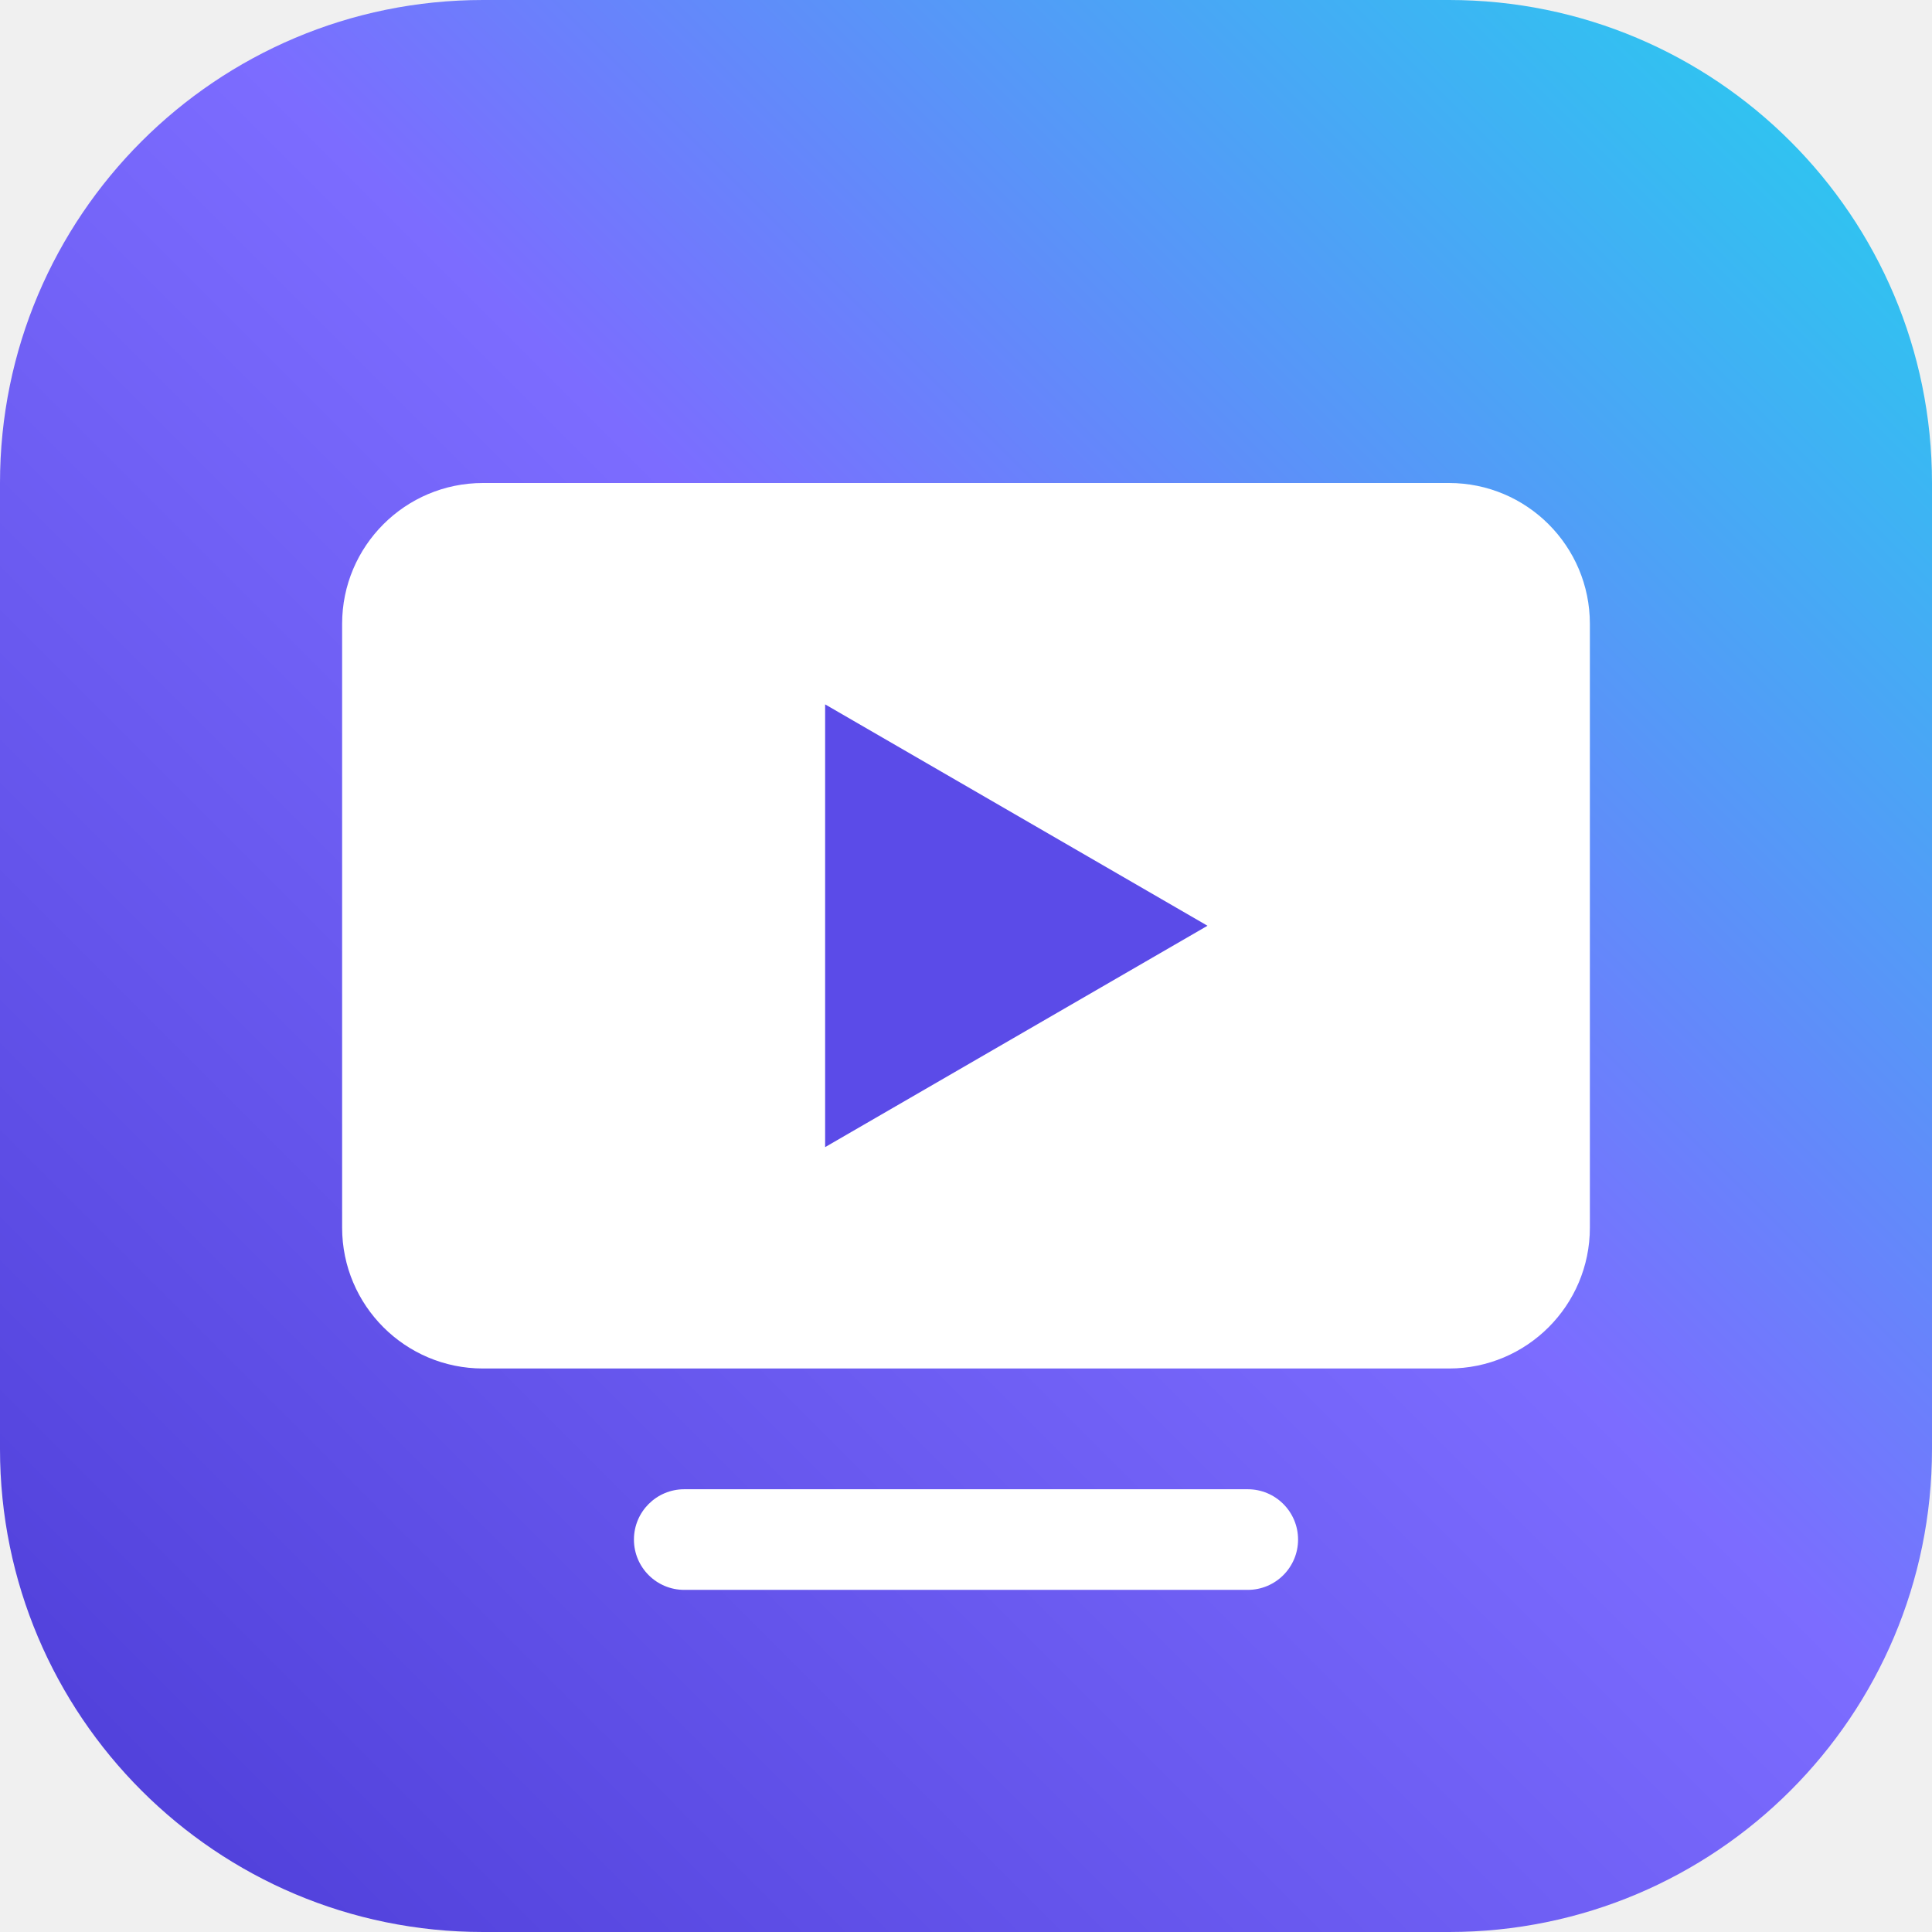
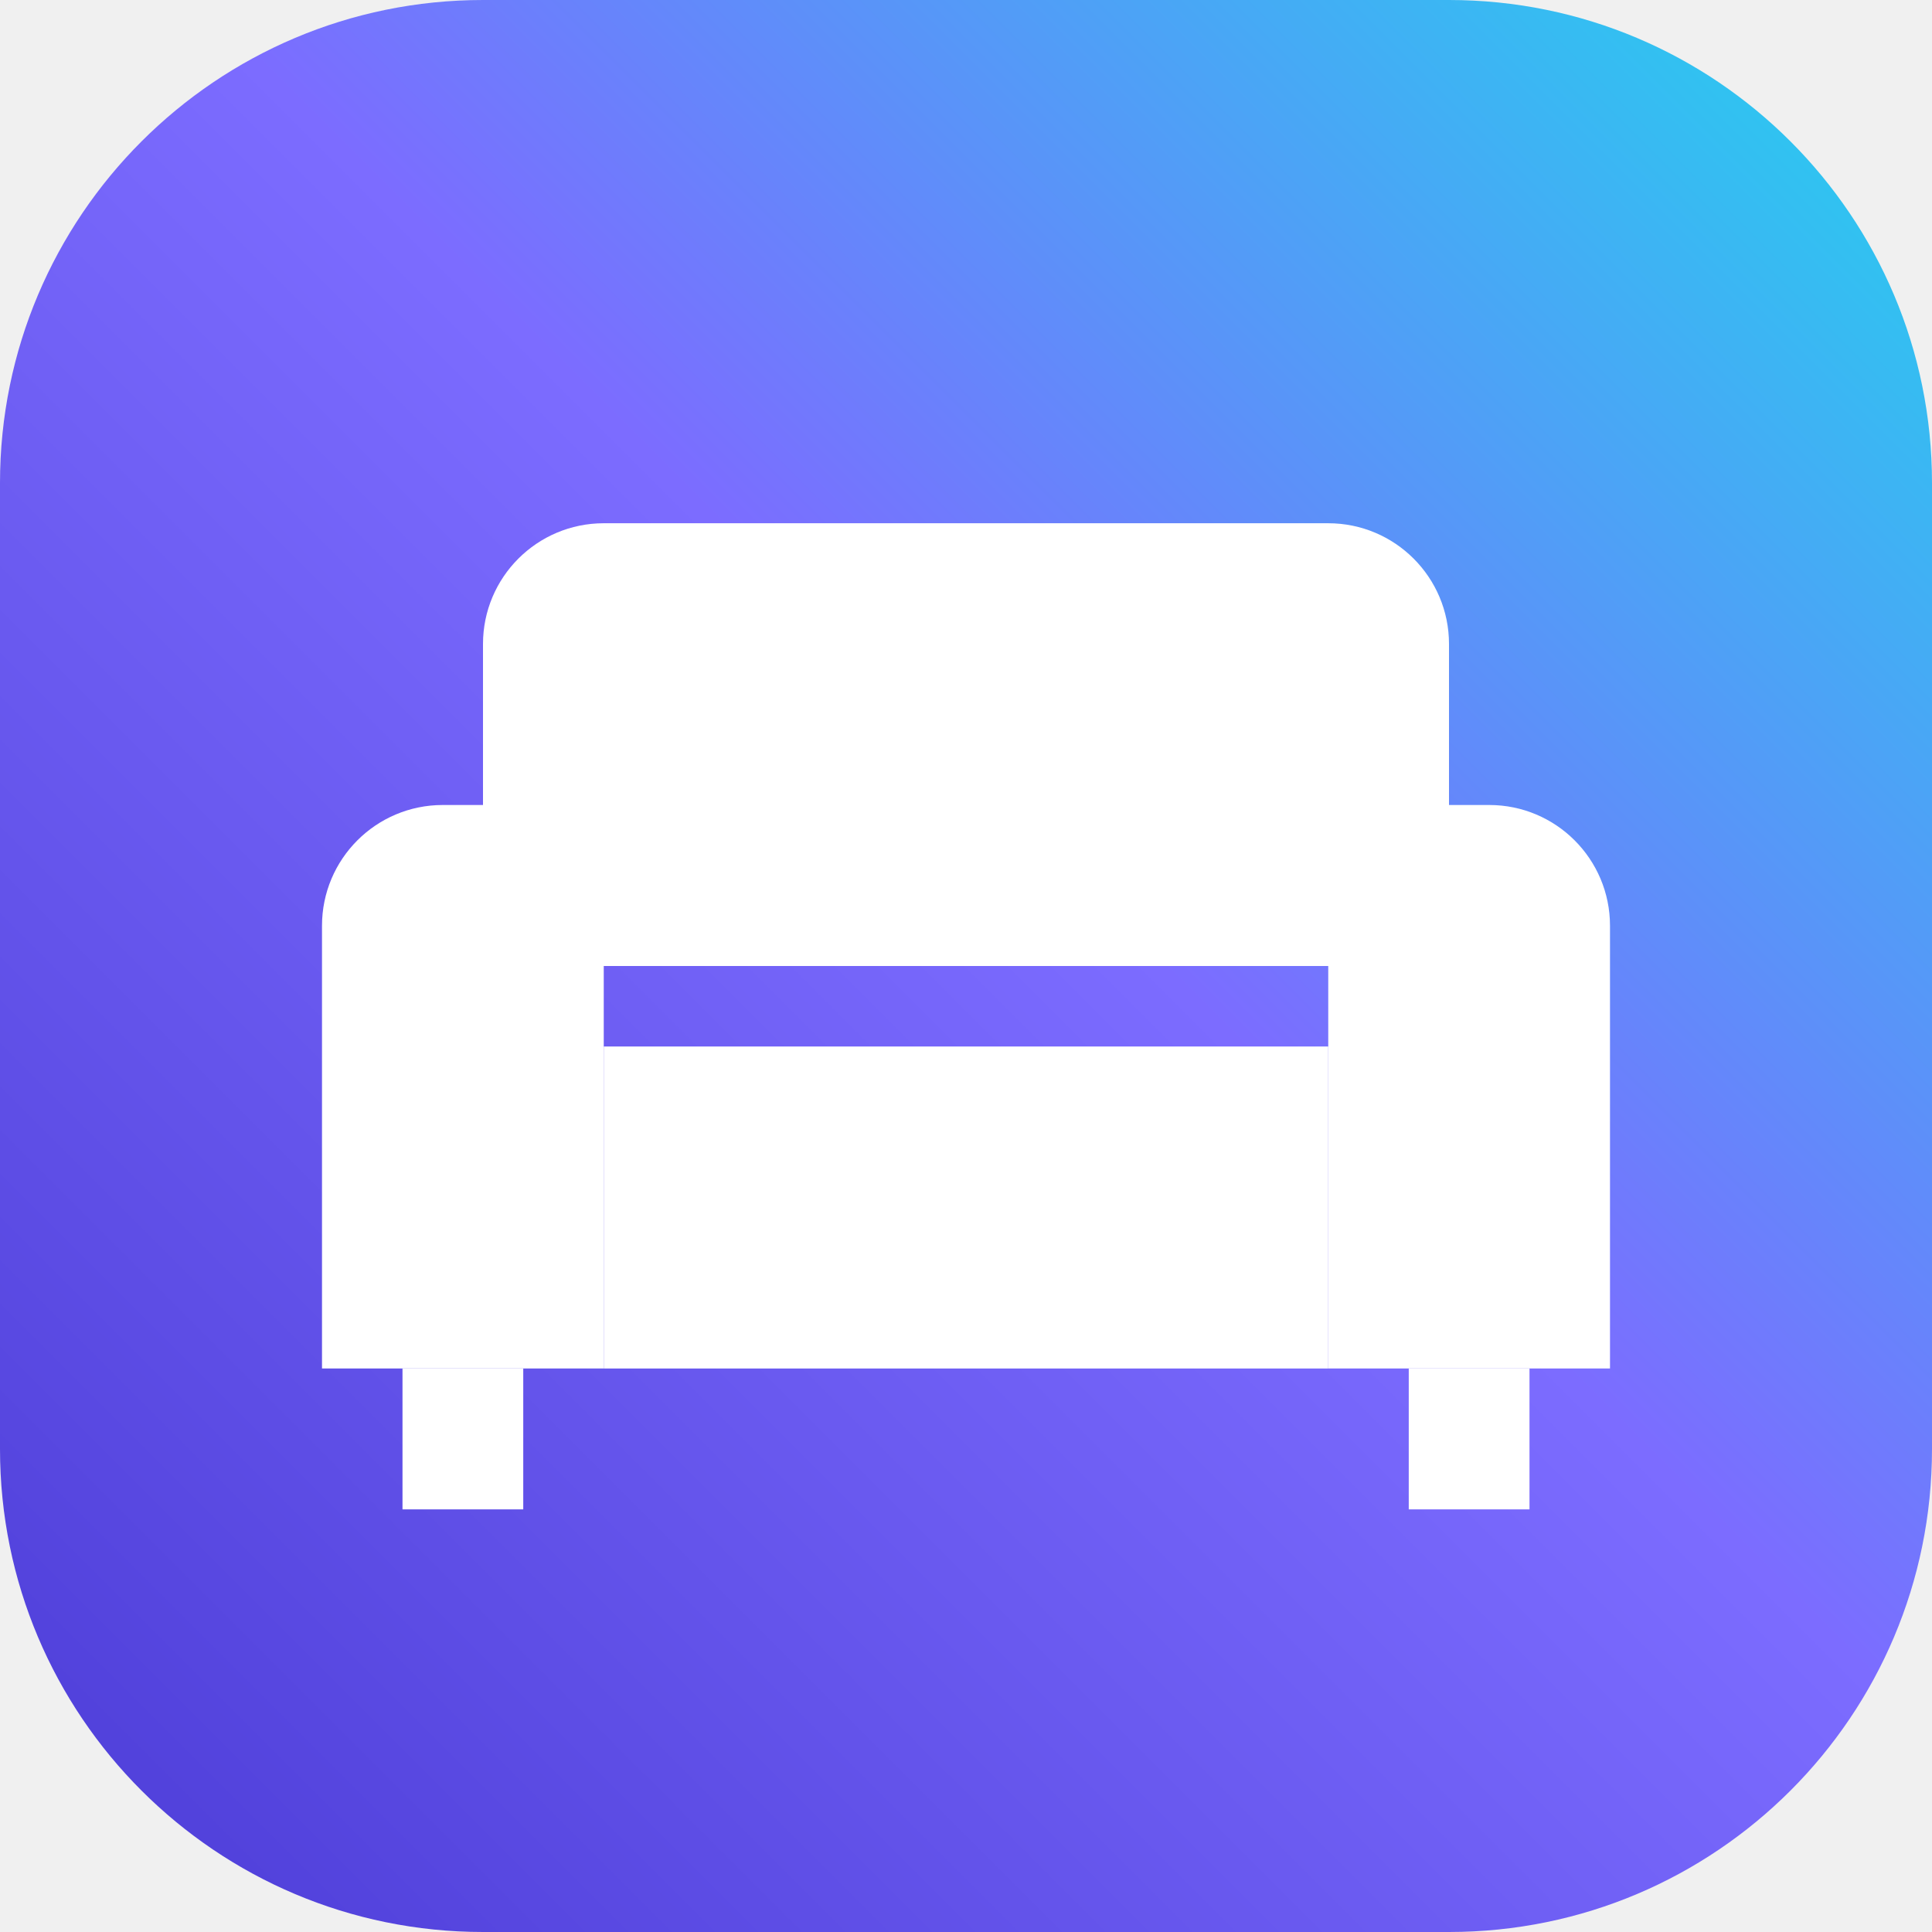
<svg xmlns="http://www.w3.org/2000/svg" viewBox="0 0 48 48">
  <defs>
    <linearGradient id="g" x1="0" y1="48" x2="48" y2="0" gradientUnits="userSpaceOnUse">
      <stop offset="0" stop-color="#4B3BD6" />
-       <stop offset=".55" stop-color="#7C6CFF" />
+       <stop offset="0.55" stop-color="#7C6CFF" />
      <stop offset="1" stop-color="#22D3EE" />
    </linearGradient>
  </defs>
  <rect width="48" height="48" rx="12" fill="url(#g)" />
-   <rect x="8.5" y="12" width="31" height="22" rx="3.5" fill="#fff" />
-   <path d="M20.5 17.5l9.5 5.5-9.5 5.5z" fill="#5B4BE8" />
-   <rect x="15.75" y="37" width="16.5" height="2.5" rx="1.25" fill="#fff" />
+   <path fill="#FFFFFF" d="M15,13h18a3,3 0,0 1,3 3v8h-24v-8a3,3 0,0 1,3 -3z" />
+   <path fill="#FFFFFF" d="M11,20h1a3,3 0,0 1,3 3v11h-7v-11a3,3 0,0 1,3 -3z" />
+   <path fill="#FFFFFF" d="M36,20h1a3,3 0,0 1,3 3v11h-7v-11a3,3 0,0 1,3 -3z" />
+   <path fill="#FFFFFF" d="M15,26h18v8h-18z" />
+   <path fill="#FFFFFF" d="M10,34h3v3.5h-3z M35,34h3v3.5h-3z" />
</svg>
